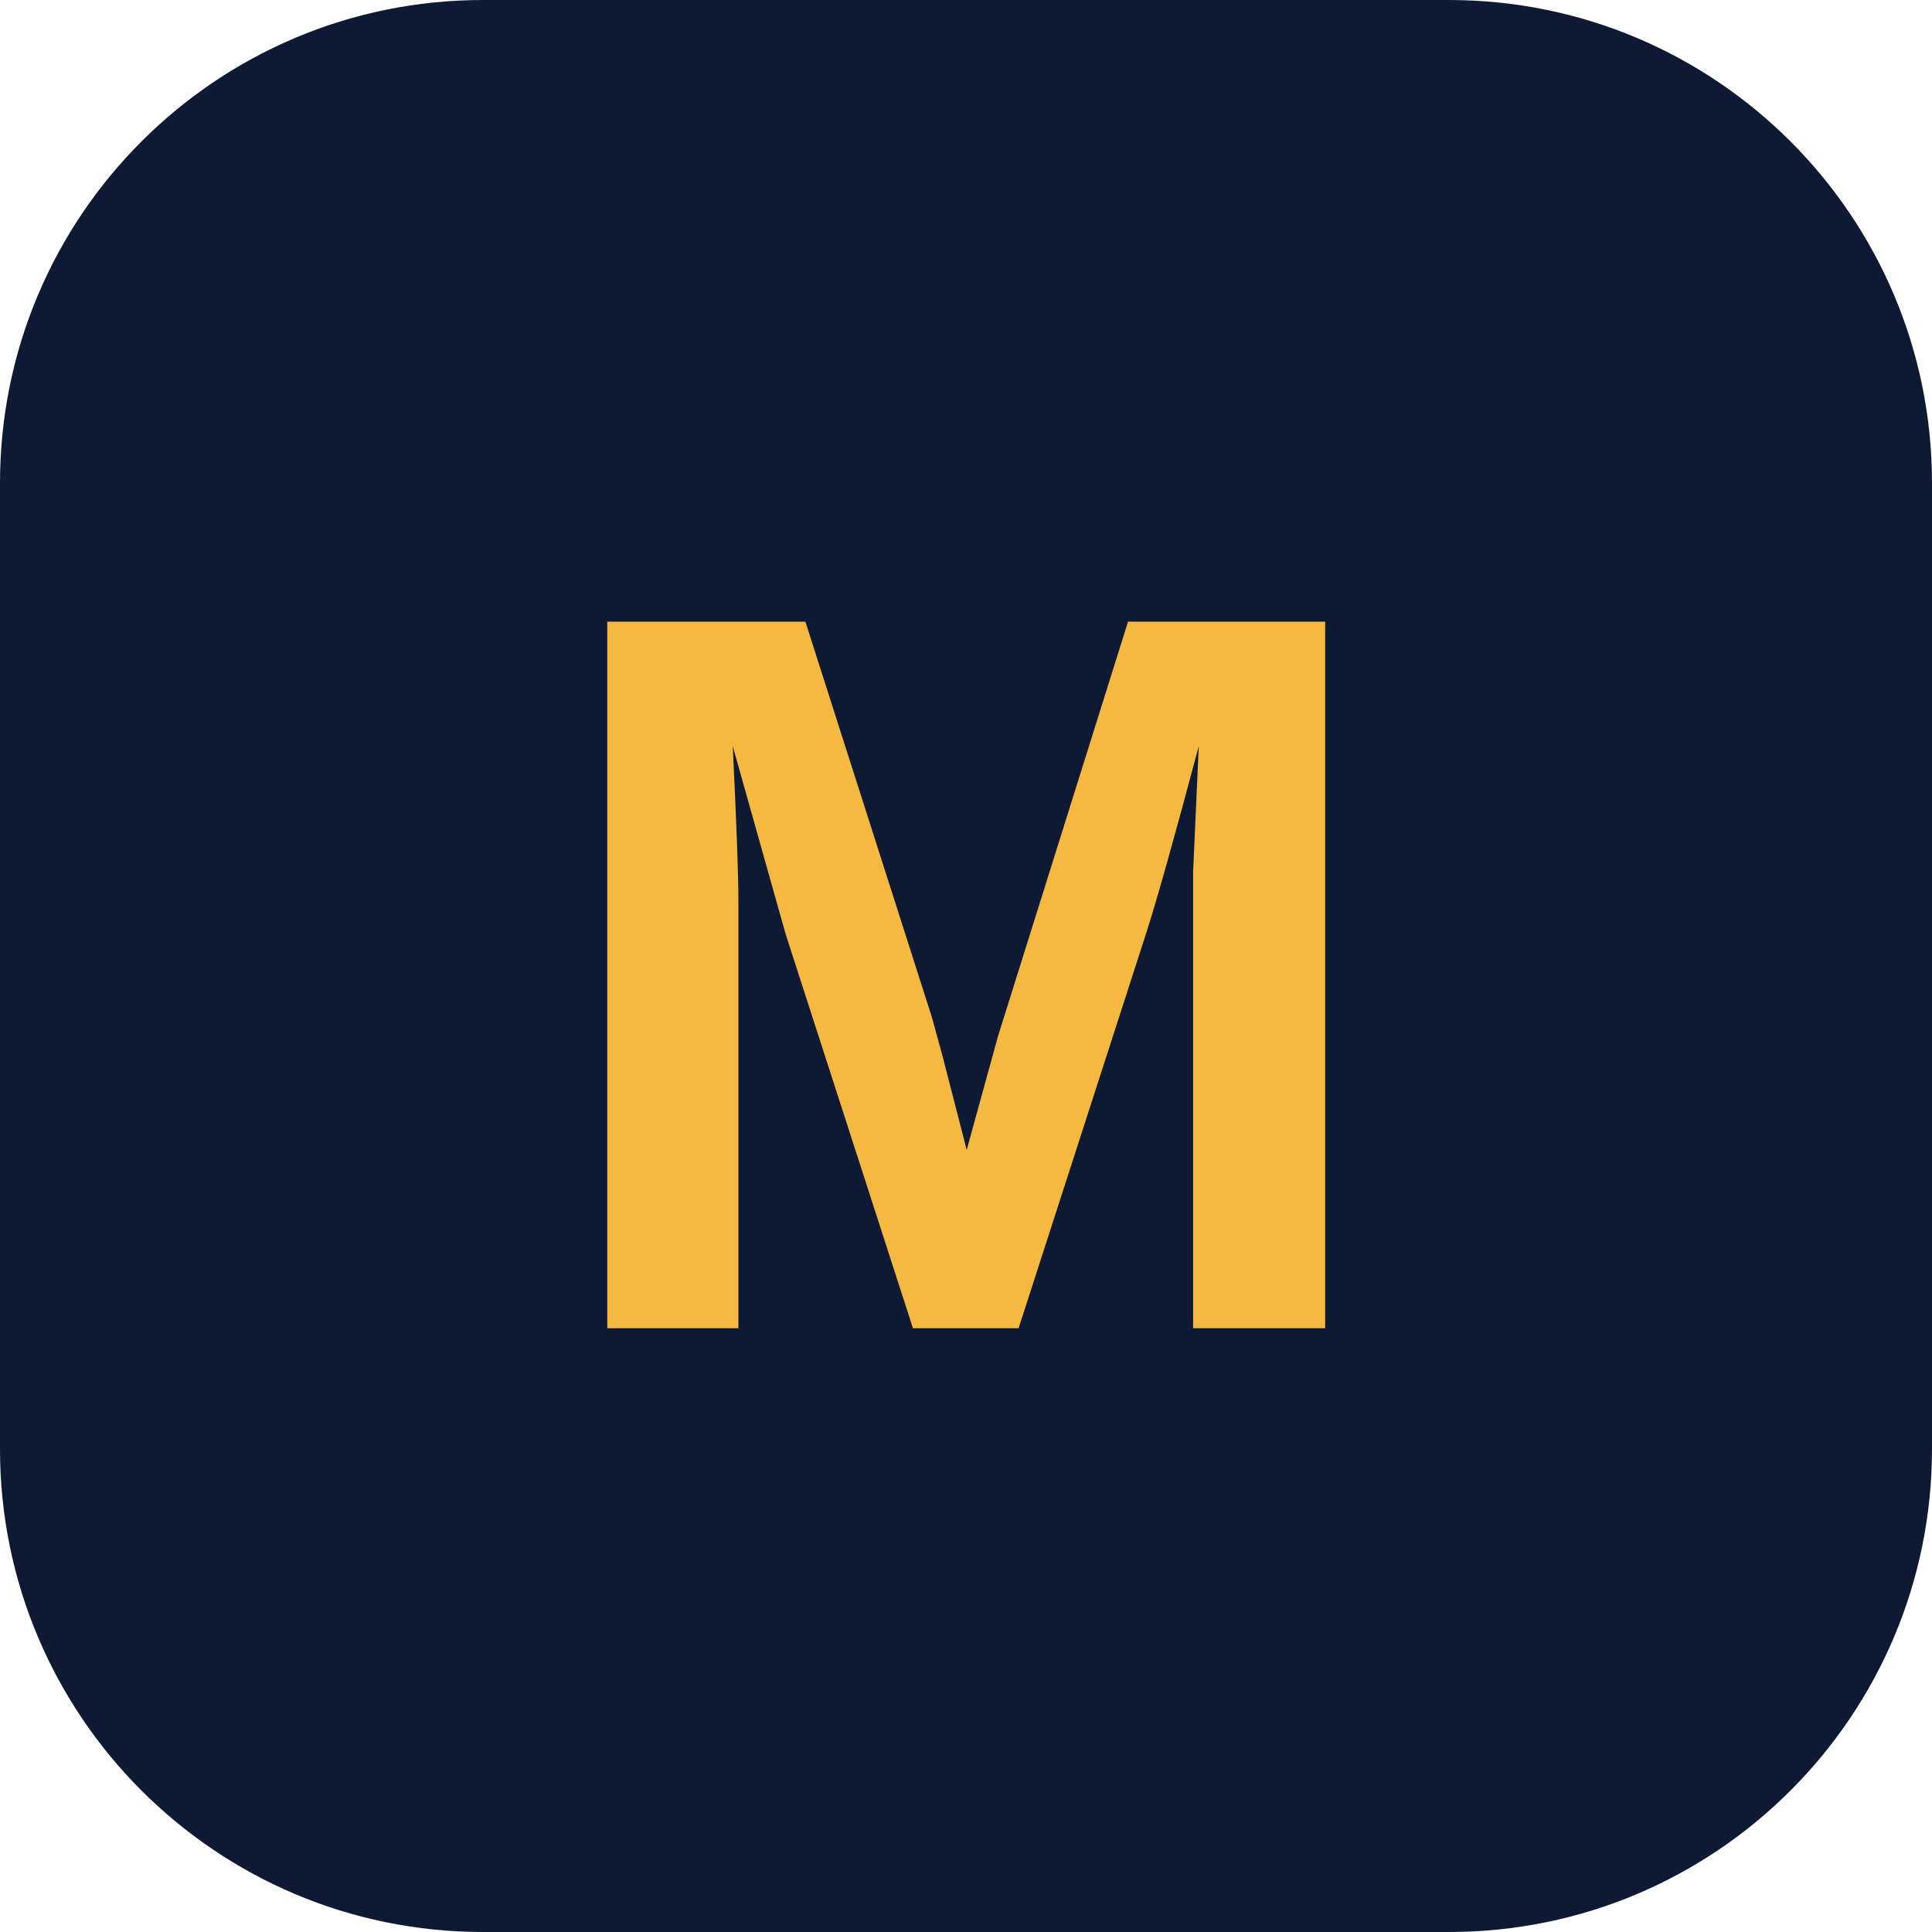
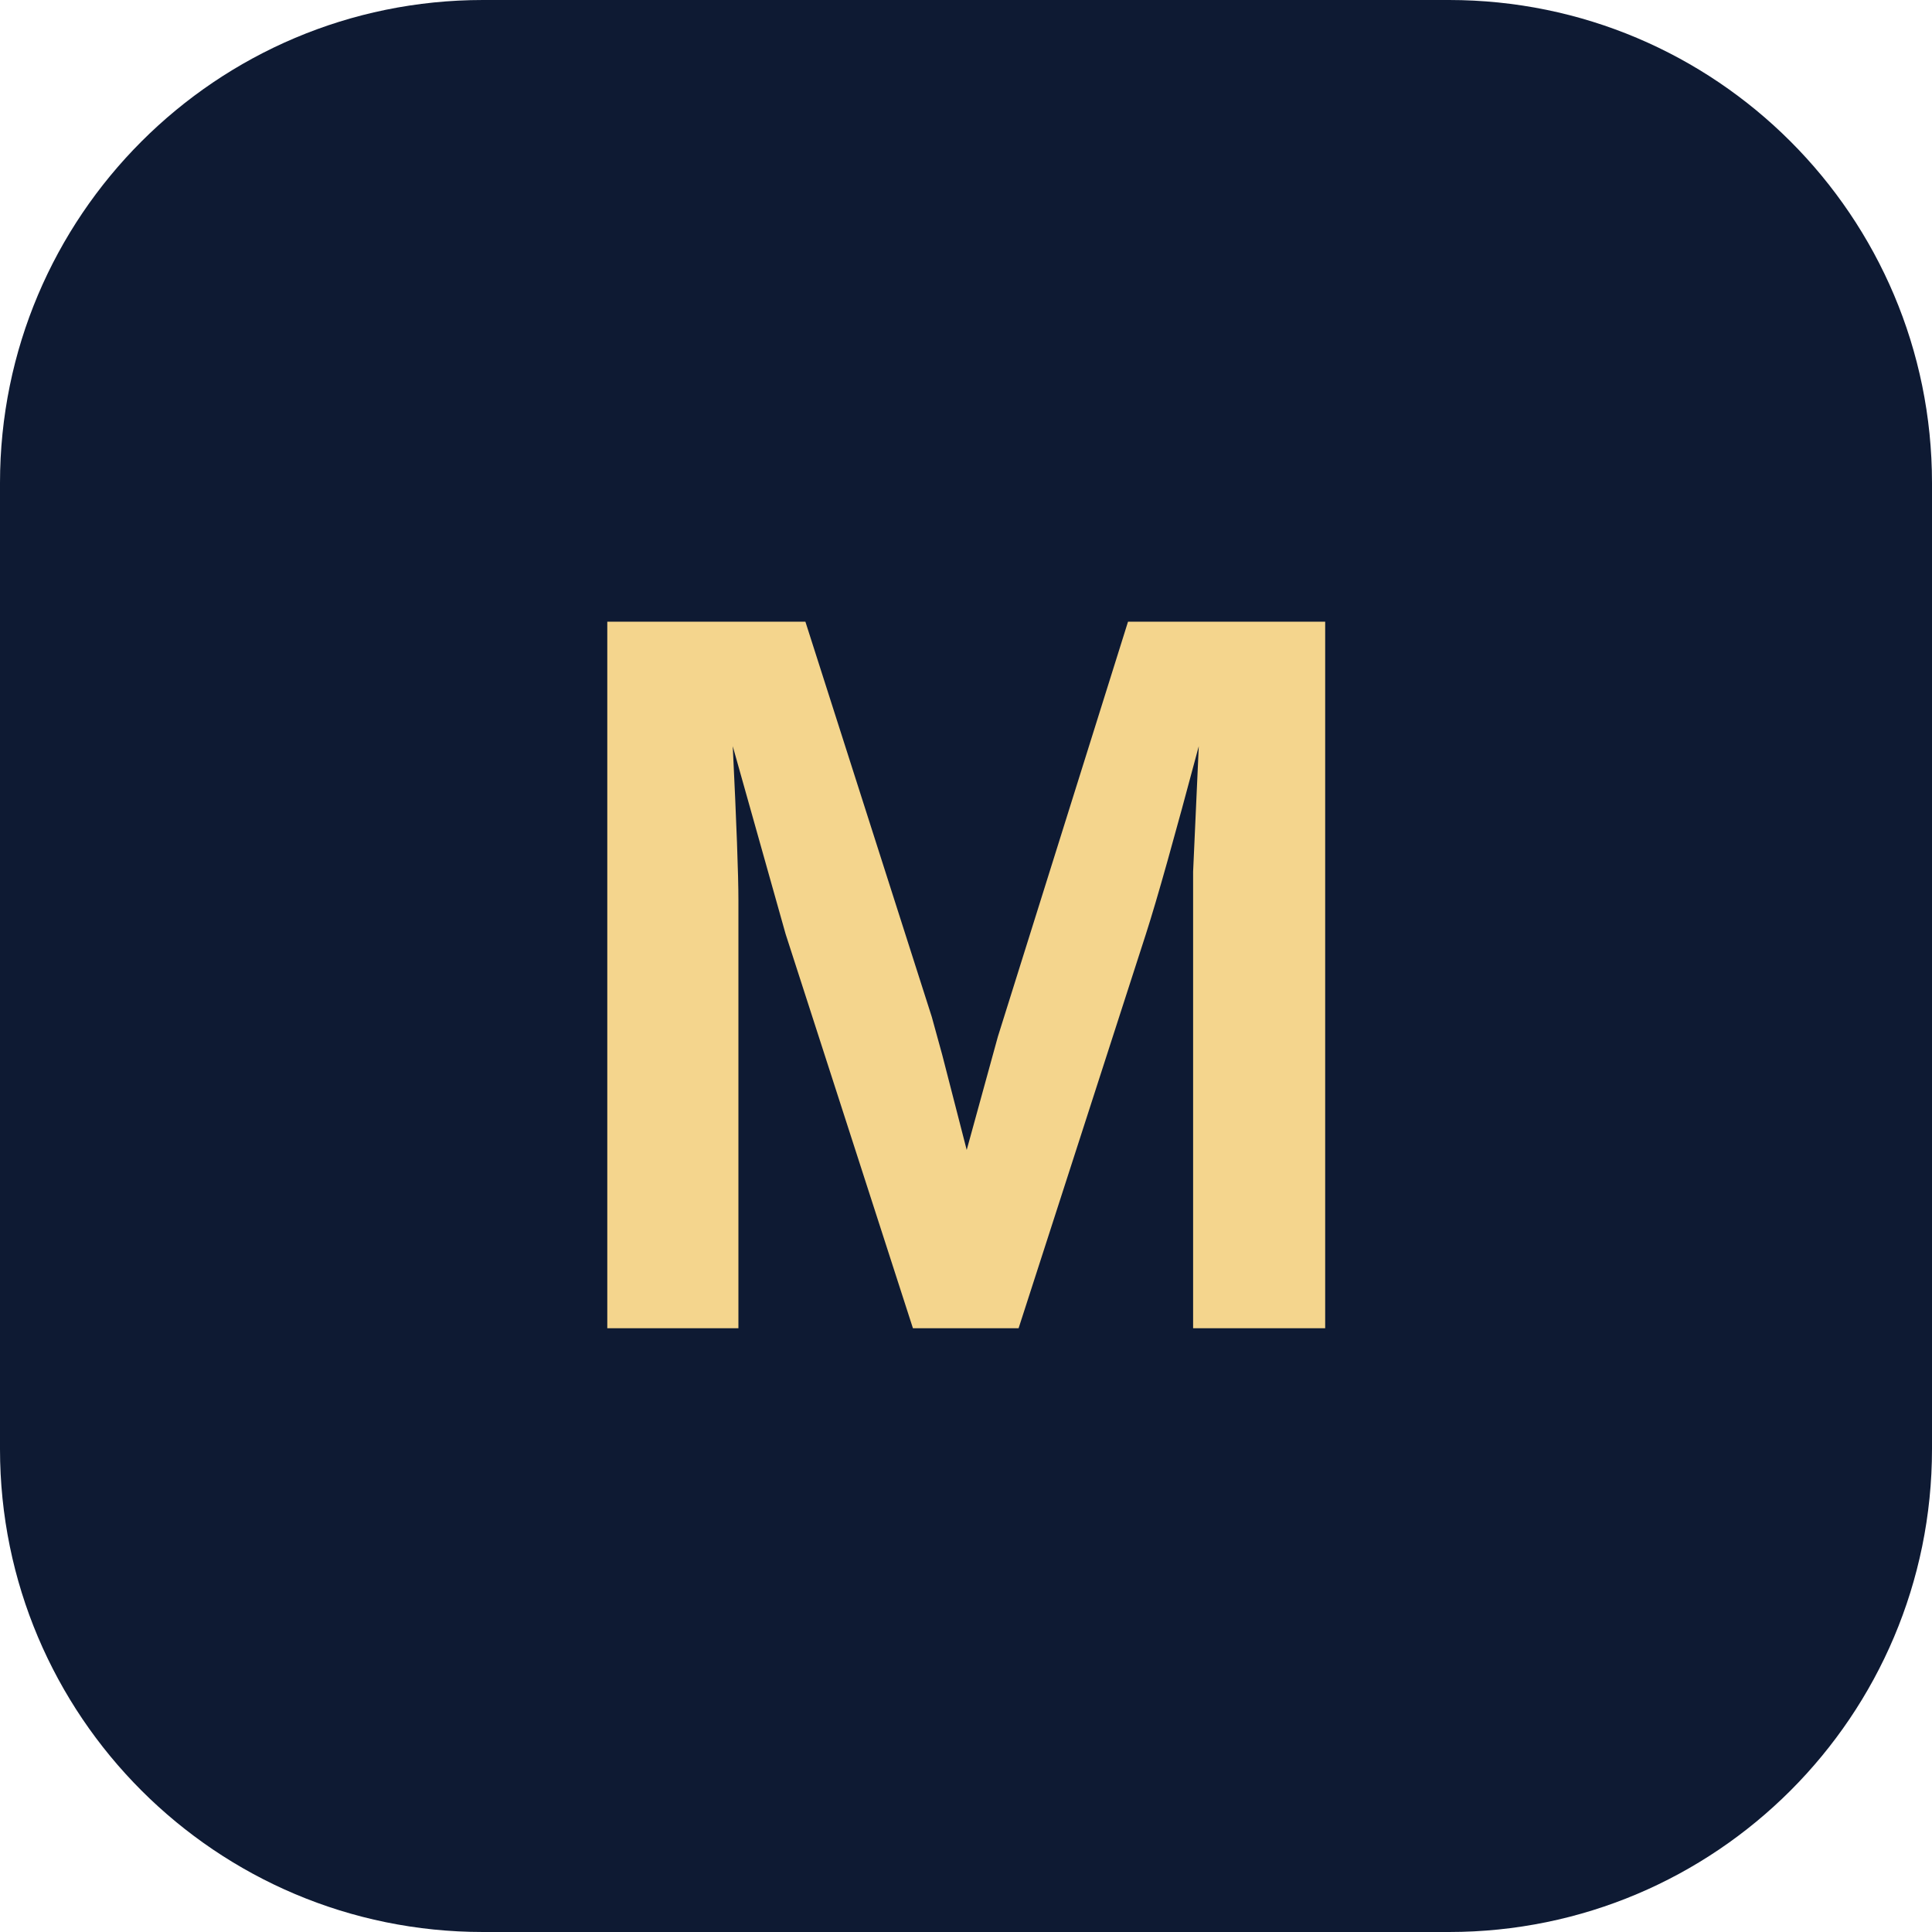
<svg xmlns="http://www.w3.org/2000/svg" viewBox="0 0 32 32">
  <rect width="32" height="32" rx="8" fill="#0E1A33" />
-   <text x="16" y="22" text-anchor="middle" font-family="Arial, sans-serif" font-size="17" font-weight="700" fill="#F5B841">M</text>
+   <text x="16" y="22" text-anchor="middle" font-family="Arial, sans-serif" font-size="17" font-weight="700" fill="#F4D58D">M</text>
</svg>
